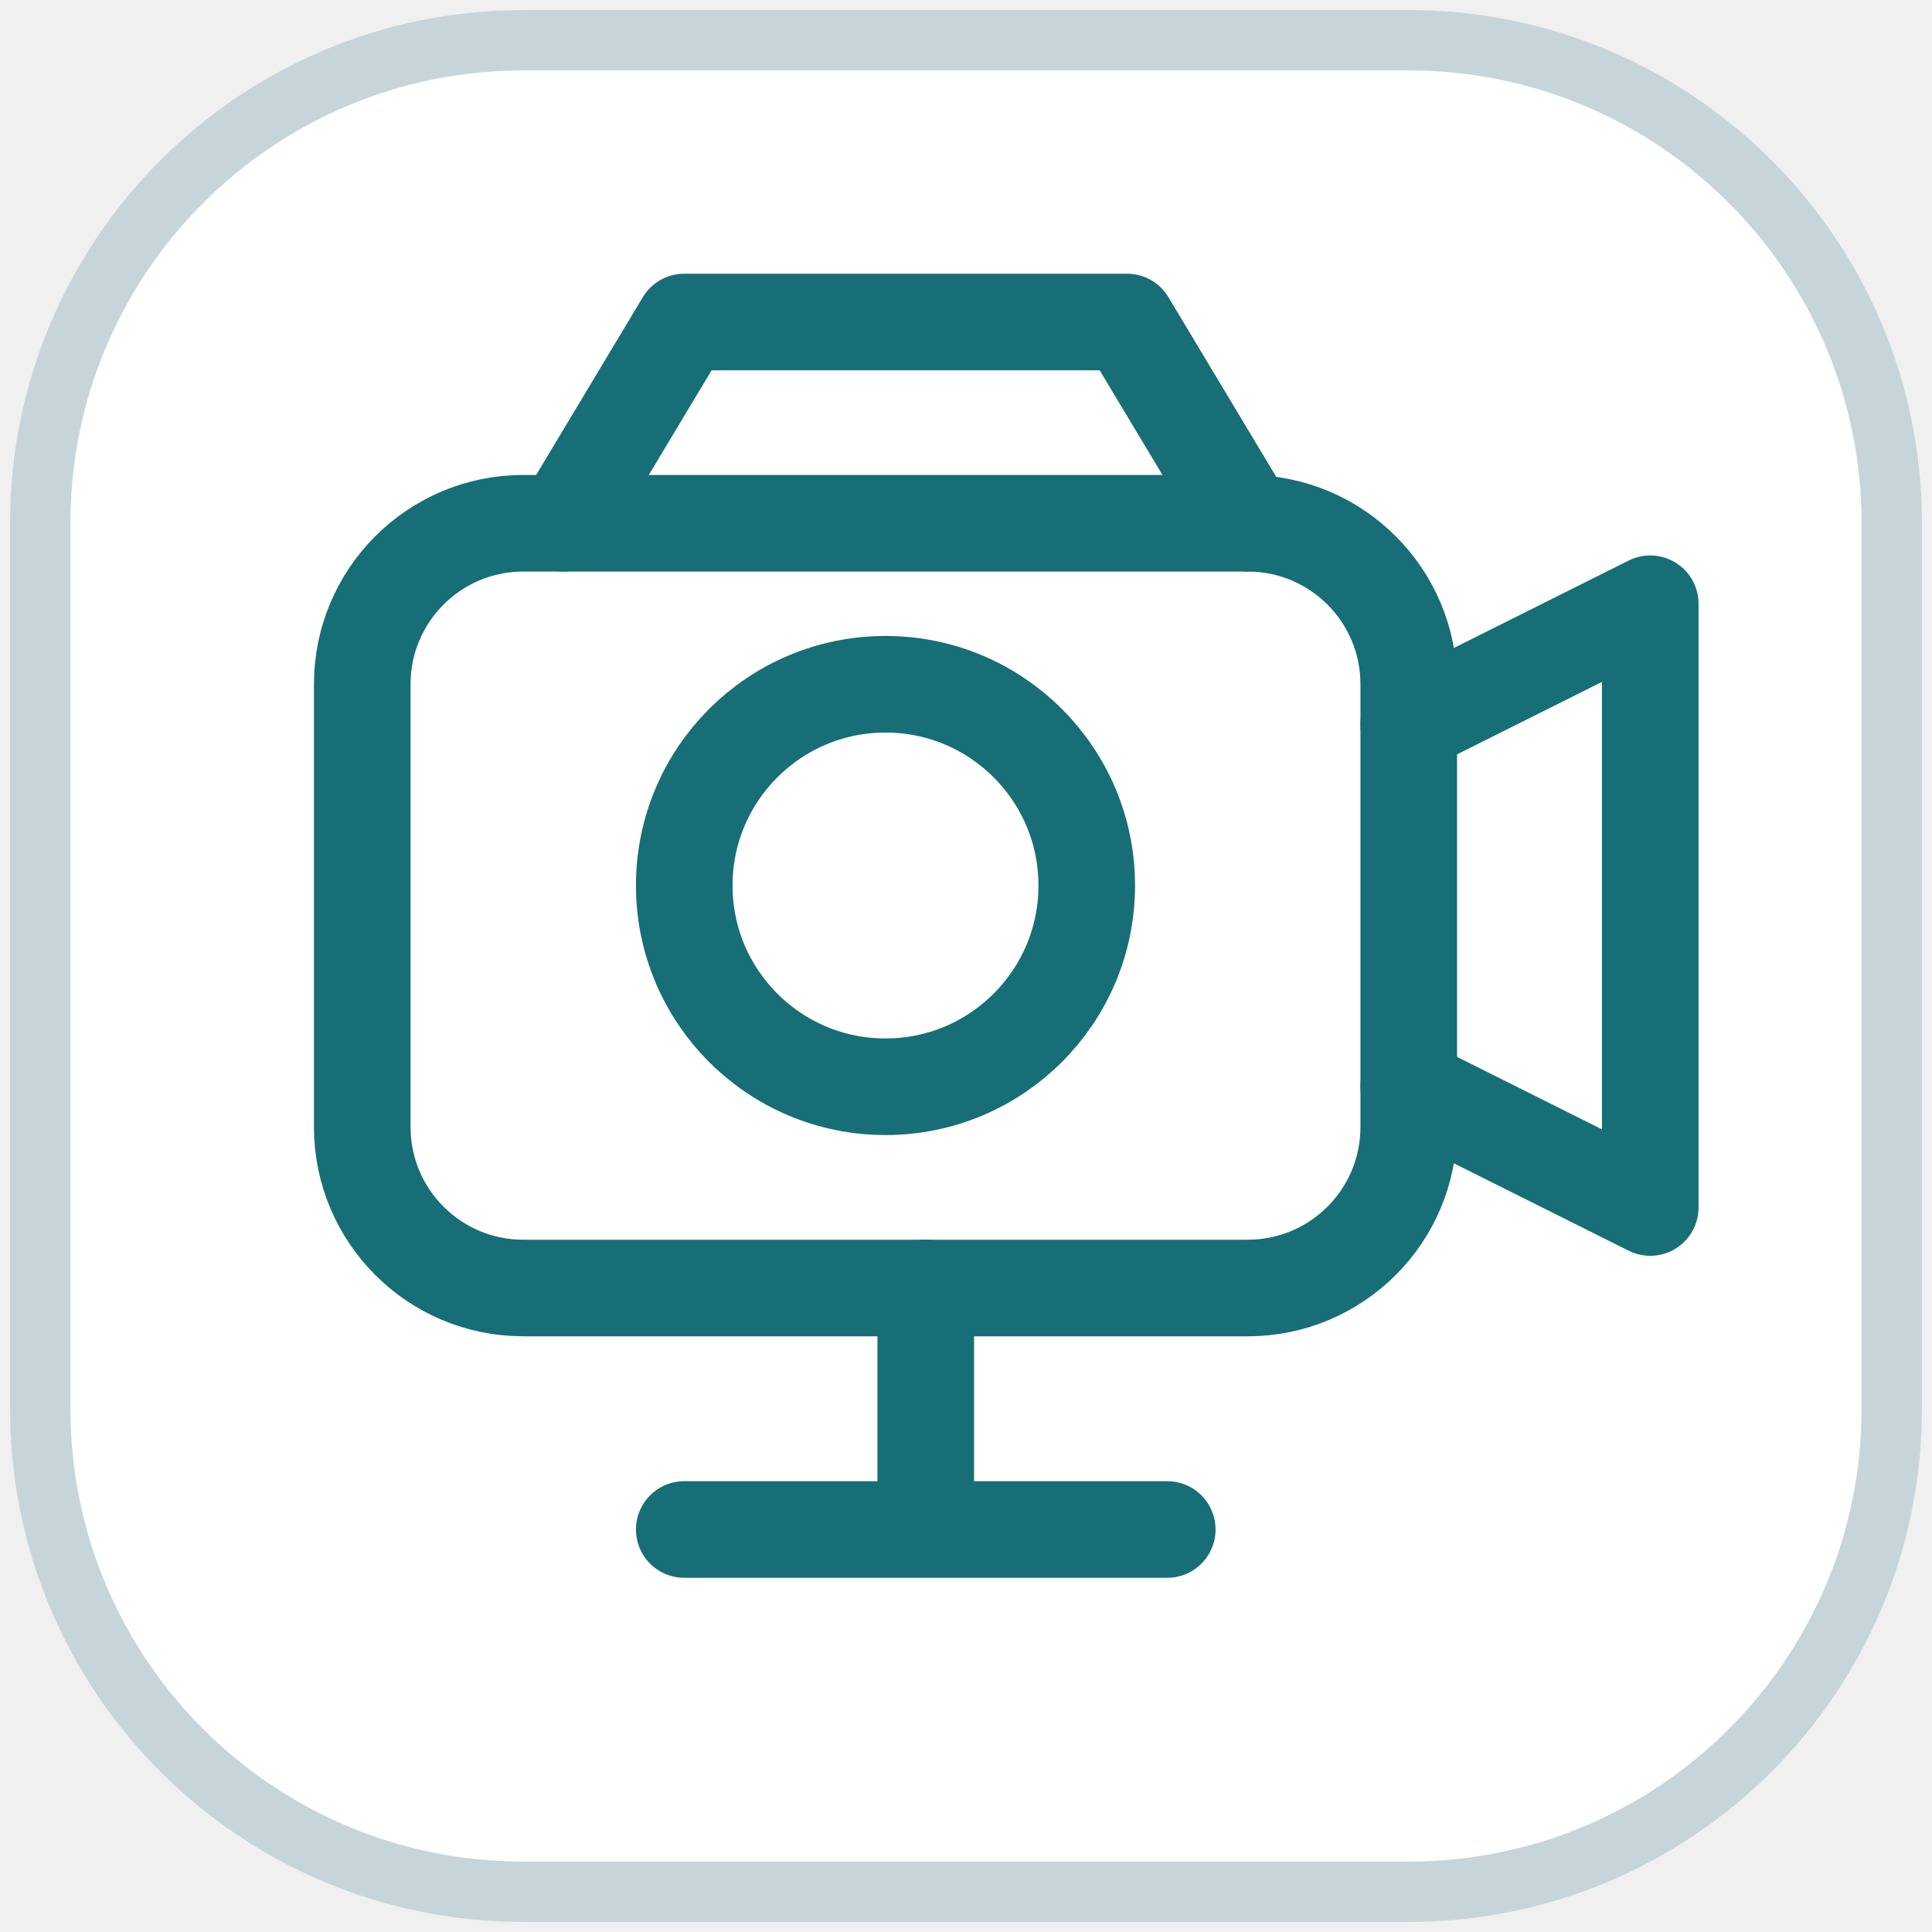
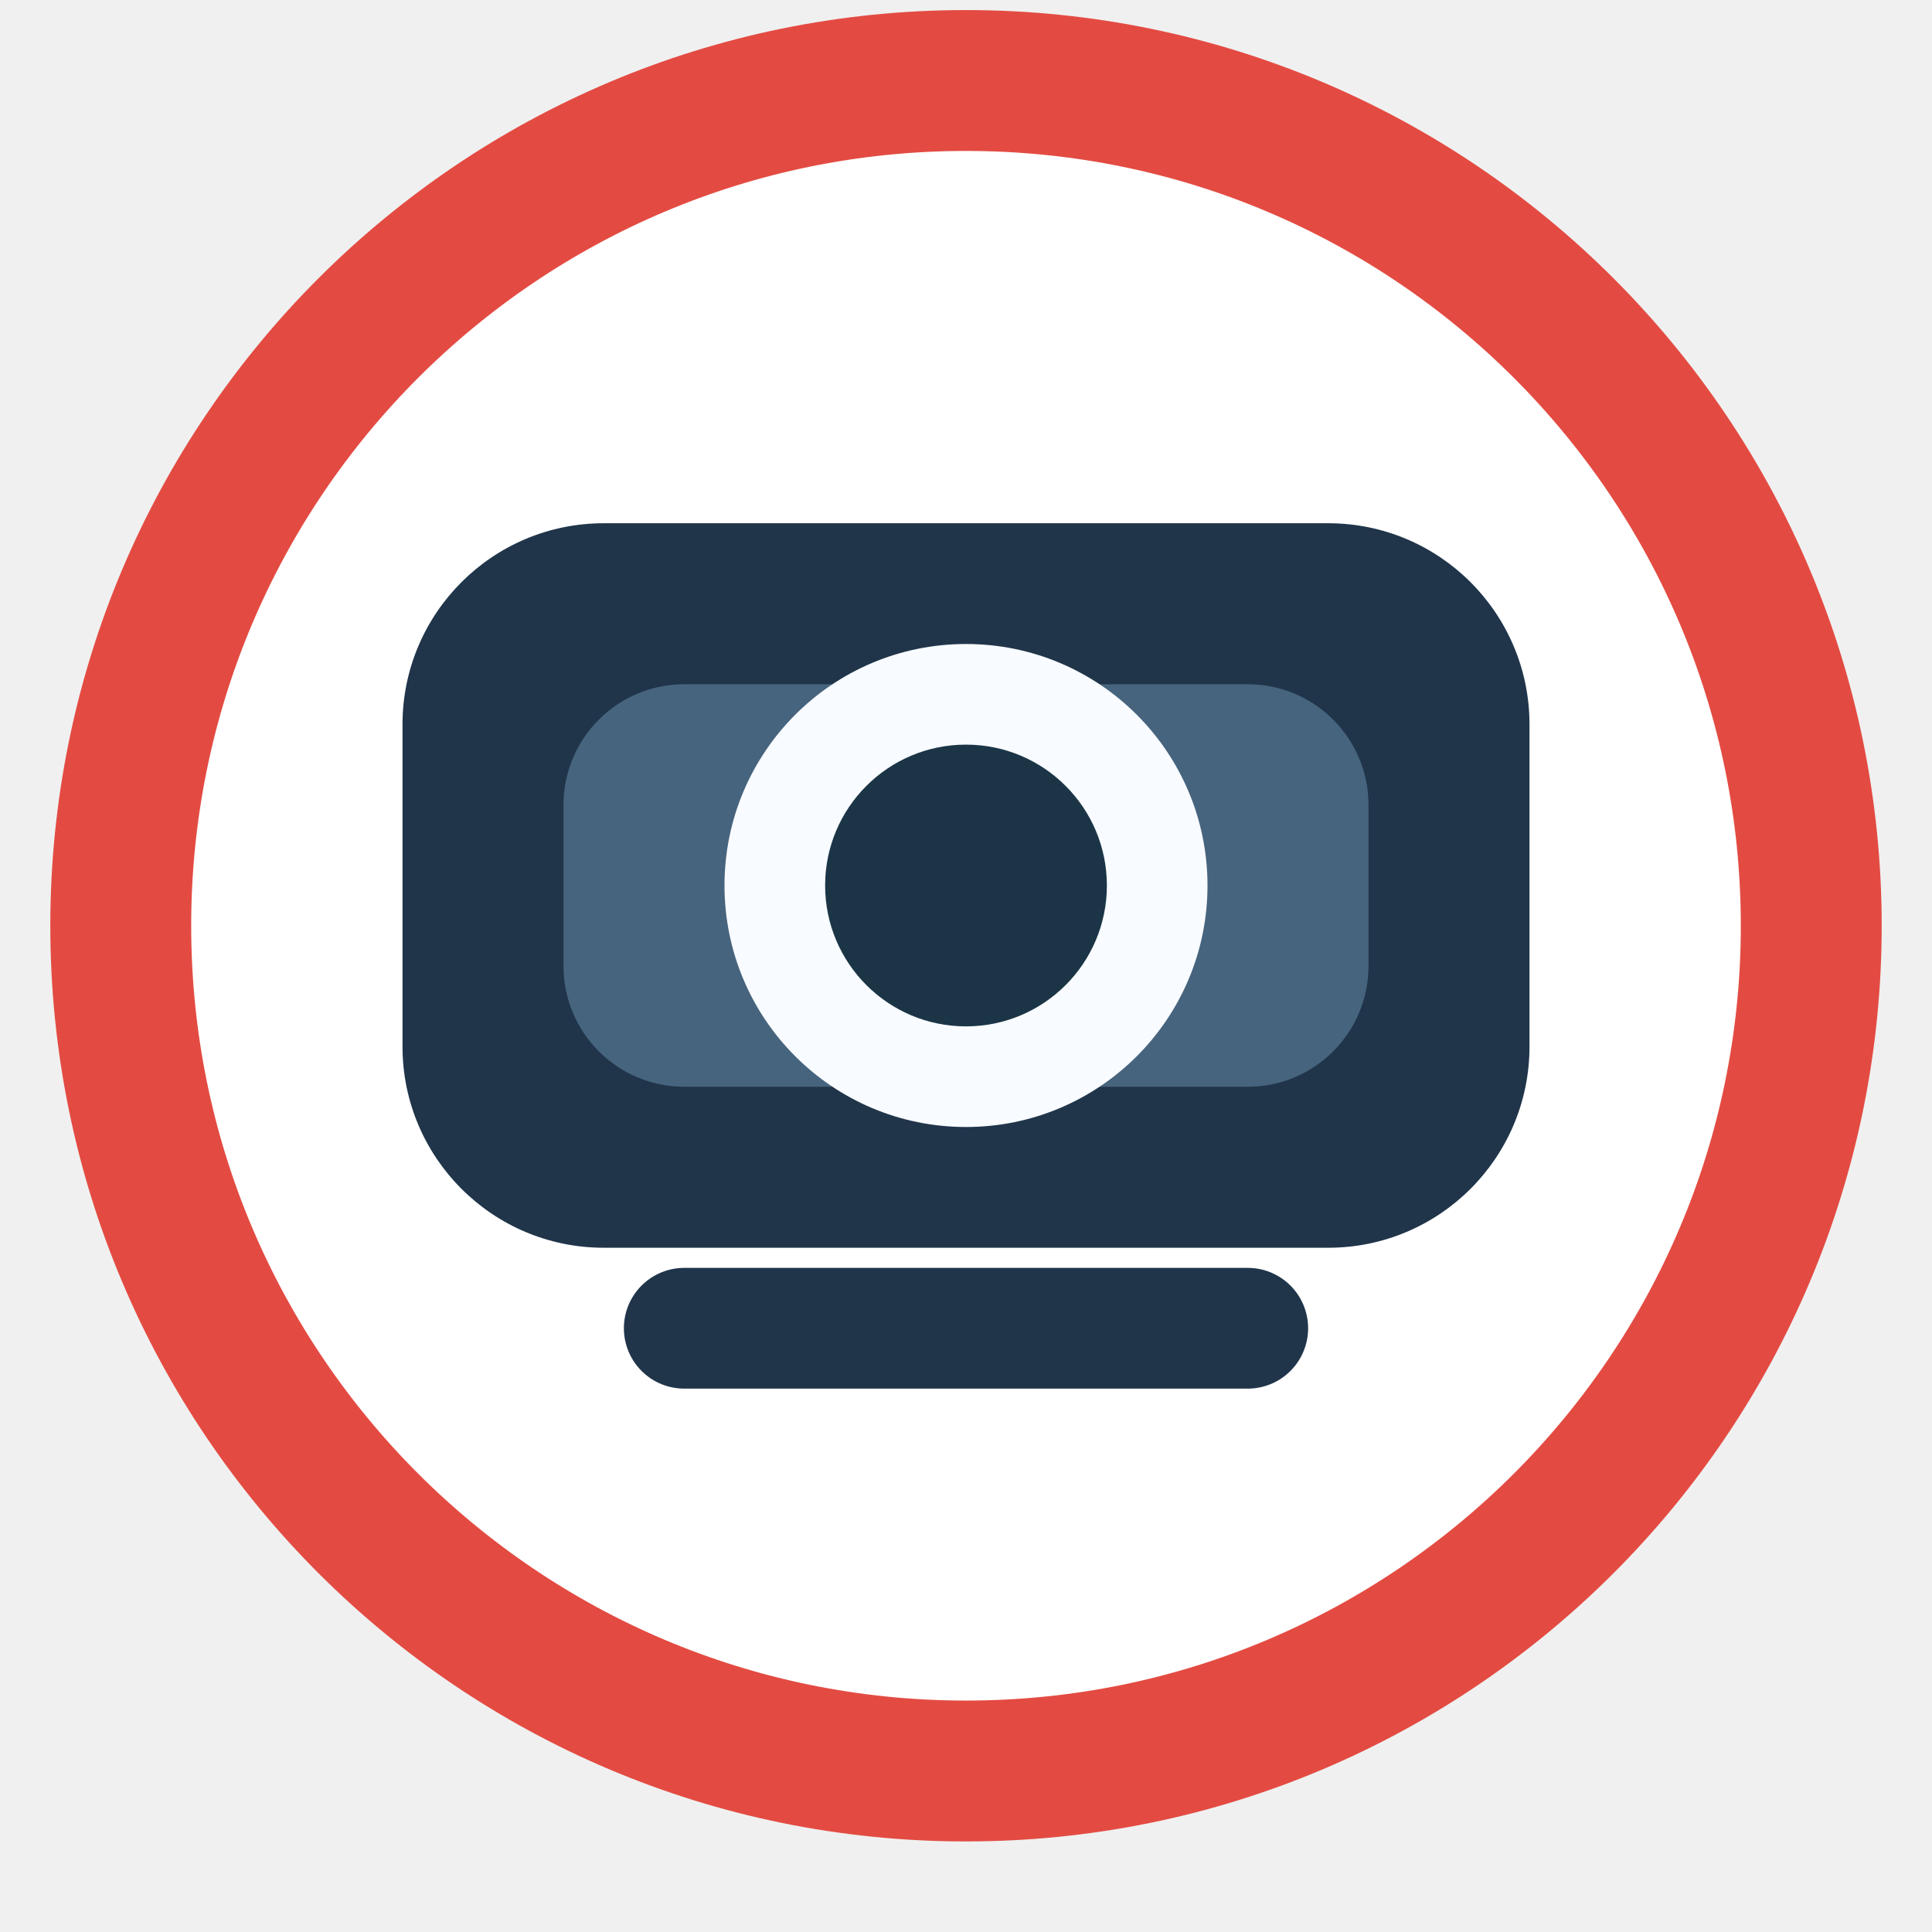
- <svg xmlns="http://www.w3.org/2000/svg" width="48" height="48" viewBox="0 0 48 48">
-   <rect x="1" y="1" width="46" height="46" rx="12" fill="#fff" stroke="#c6d5da" stroke-width="1.5" />
-   <g fill="none" stroke="#176e77" stroke-width="2.4" stroke-linecap="round" stroke-linejoin="round">
-     <rect x="9" y="13" width="26" height="19" rx="4" />
-     <path d="M14 13l3-5h11l3 5M35 18l6-3v15l-6-3M17 38h12M23 32v6" />
-     <circle cx="22" cy="22" r="5" />
-   </g>
+ <svg xmlns="http://www.w3.org/2000/svg" viewBox="0 0 48 48" width="48" height="48">
+   <circle cx="24" cy="23" r="21" fill="#fff" stroke="#e34b42" stroke-width="3.5" />
+   <rect x="10" y="13" width="28" height="18" rx="5" fill="#20354a" />
+   <rect x="14" y="17" width="20" height="10" rx="3" fill="#47647e" />
+   <circle cx="24" cy="22" r="6" fill="#f8fbff" />
+   <circle cx="24" cy="22" r="3.5" fill="#1b3547" />
+   <path d="M17 33h14" stroke="#20354a" stroke-width="3" stroke-linecap="round" />
</svg>
